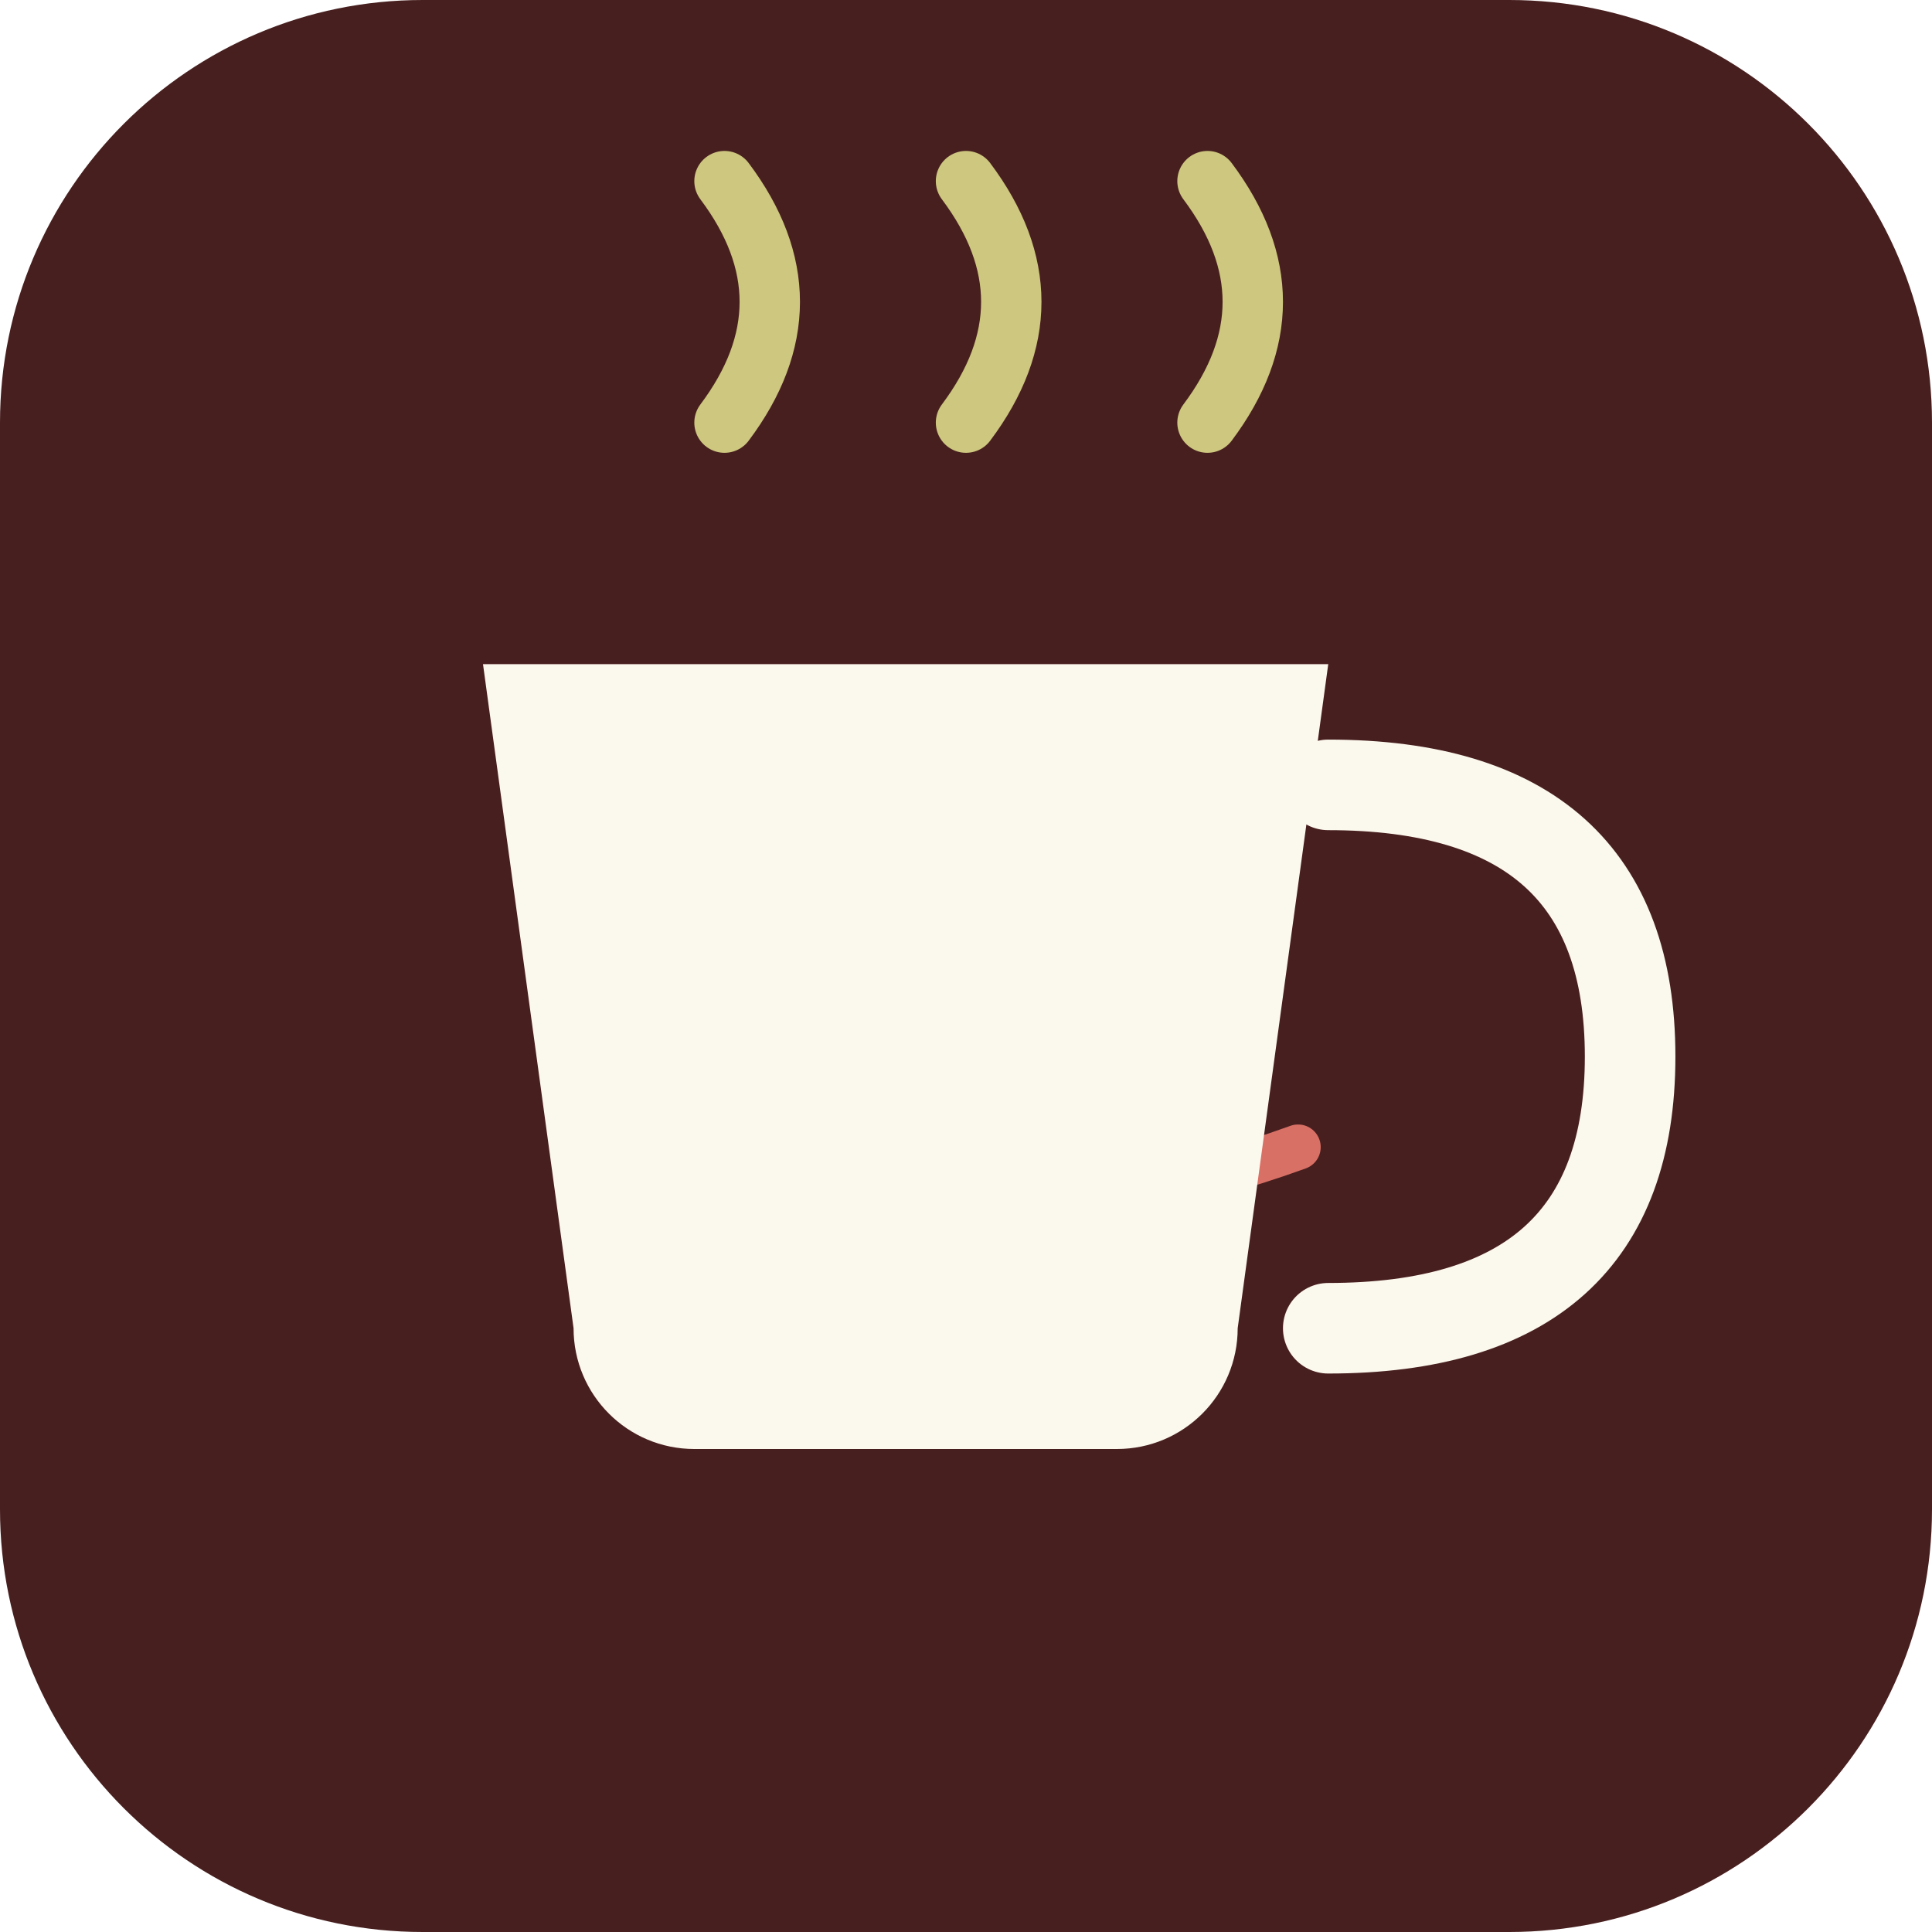
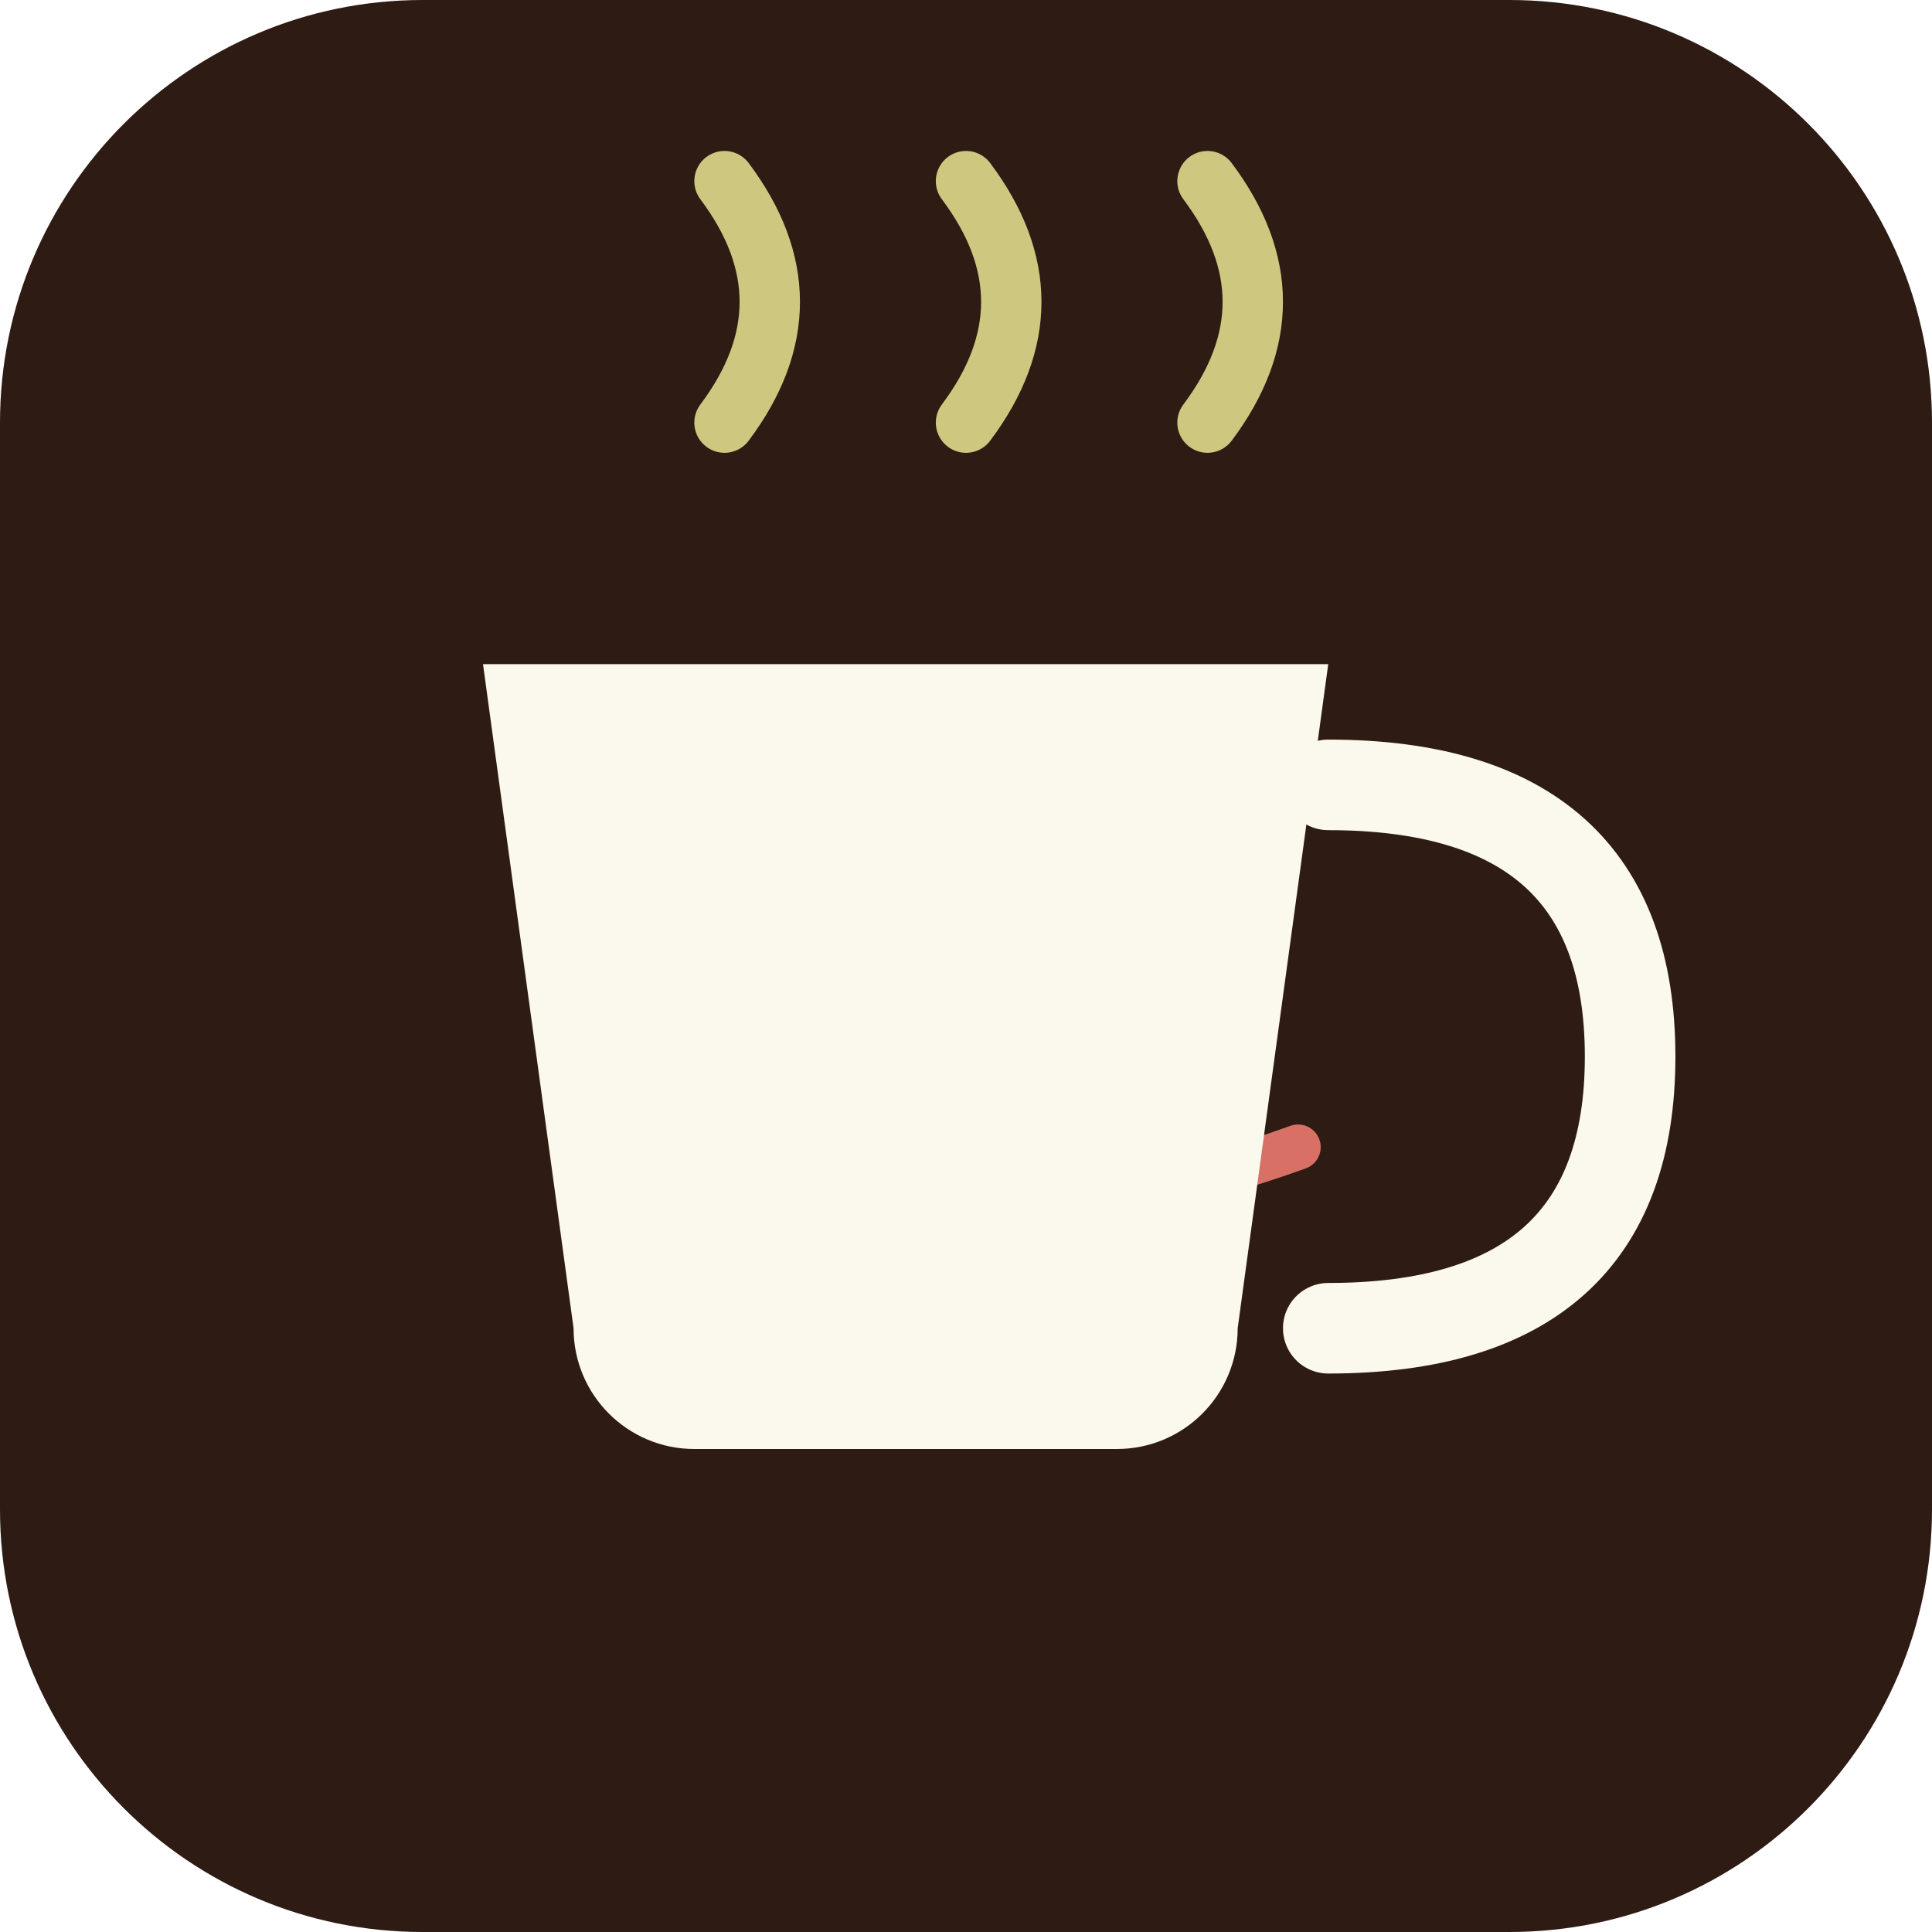
<svg xmlns="http://www.w3.org/2000/svg" viewBox="0 0 64 64">
-   <rect width="64" height="64" rx="14" fill="#481f1f" />
+   <rect width="64" height="64" rx="14" fill="#2d1b14" />
  <path d="M21 38 q11 4 22 0" fill="none" stroke="#d97066" stroke-width="1.5" stroke-linecap="round" />
  <path d="M16 22 h28 l-3 22 a4 4 0 0 1 -4 4 h-14 a4 4 0 0 1 -4 -4 z" fill="#fbf8ed" />
  <path d="M44 26 q10 0 10 9 q0 9 -10 9" fill="none" stroke="#fbf8ed" stroke-width="3" stroke-linecap="round" />
  <path d="M24 14 q3 -4 0 -8 M32 14 q3 -4 0 -8 M40 14 q3 -4 0 -8" fill="none" stroke="#cdc77f" stroke-width="2" stroke-linecap="round" />
</svg>
